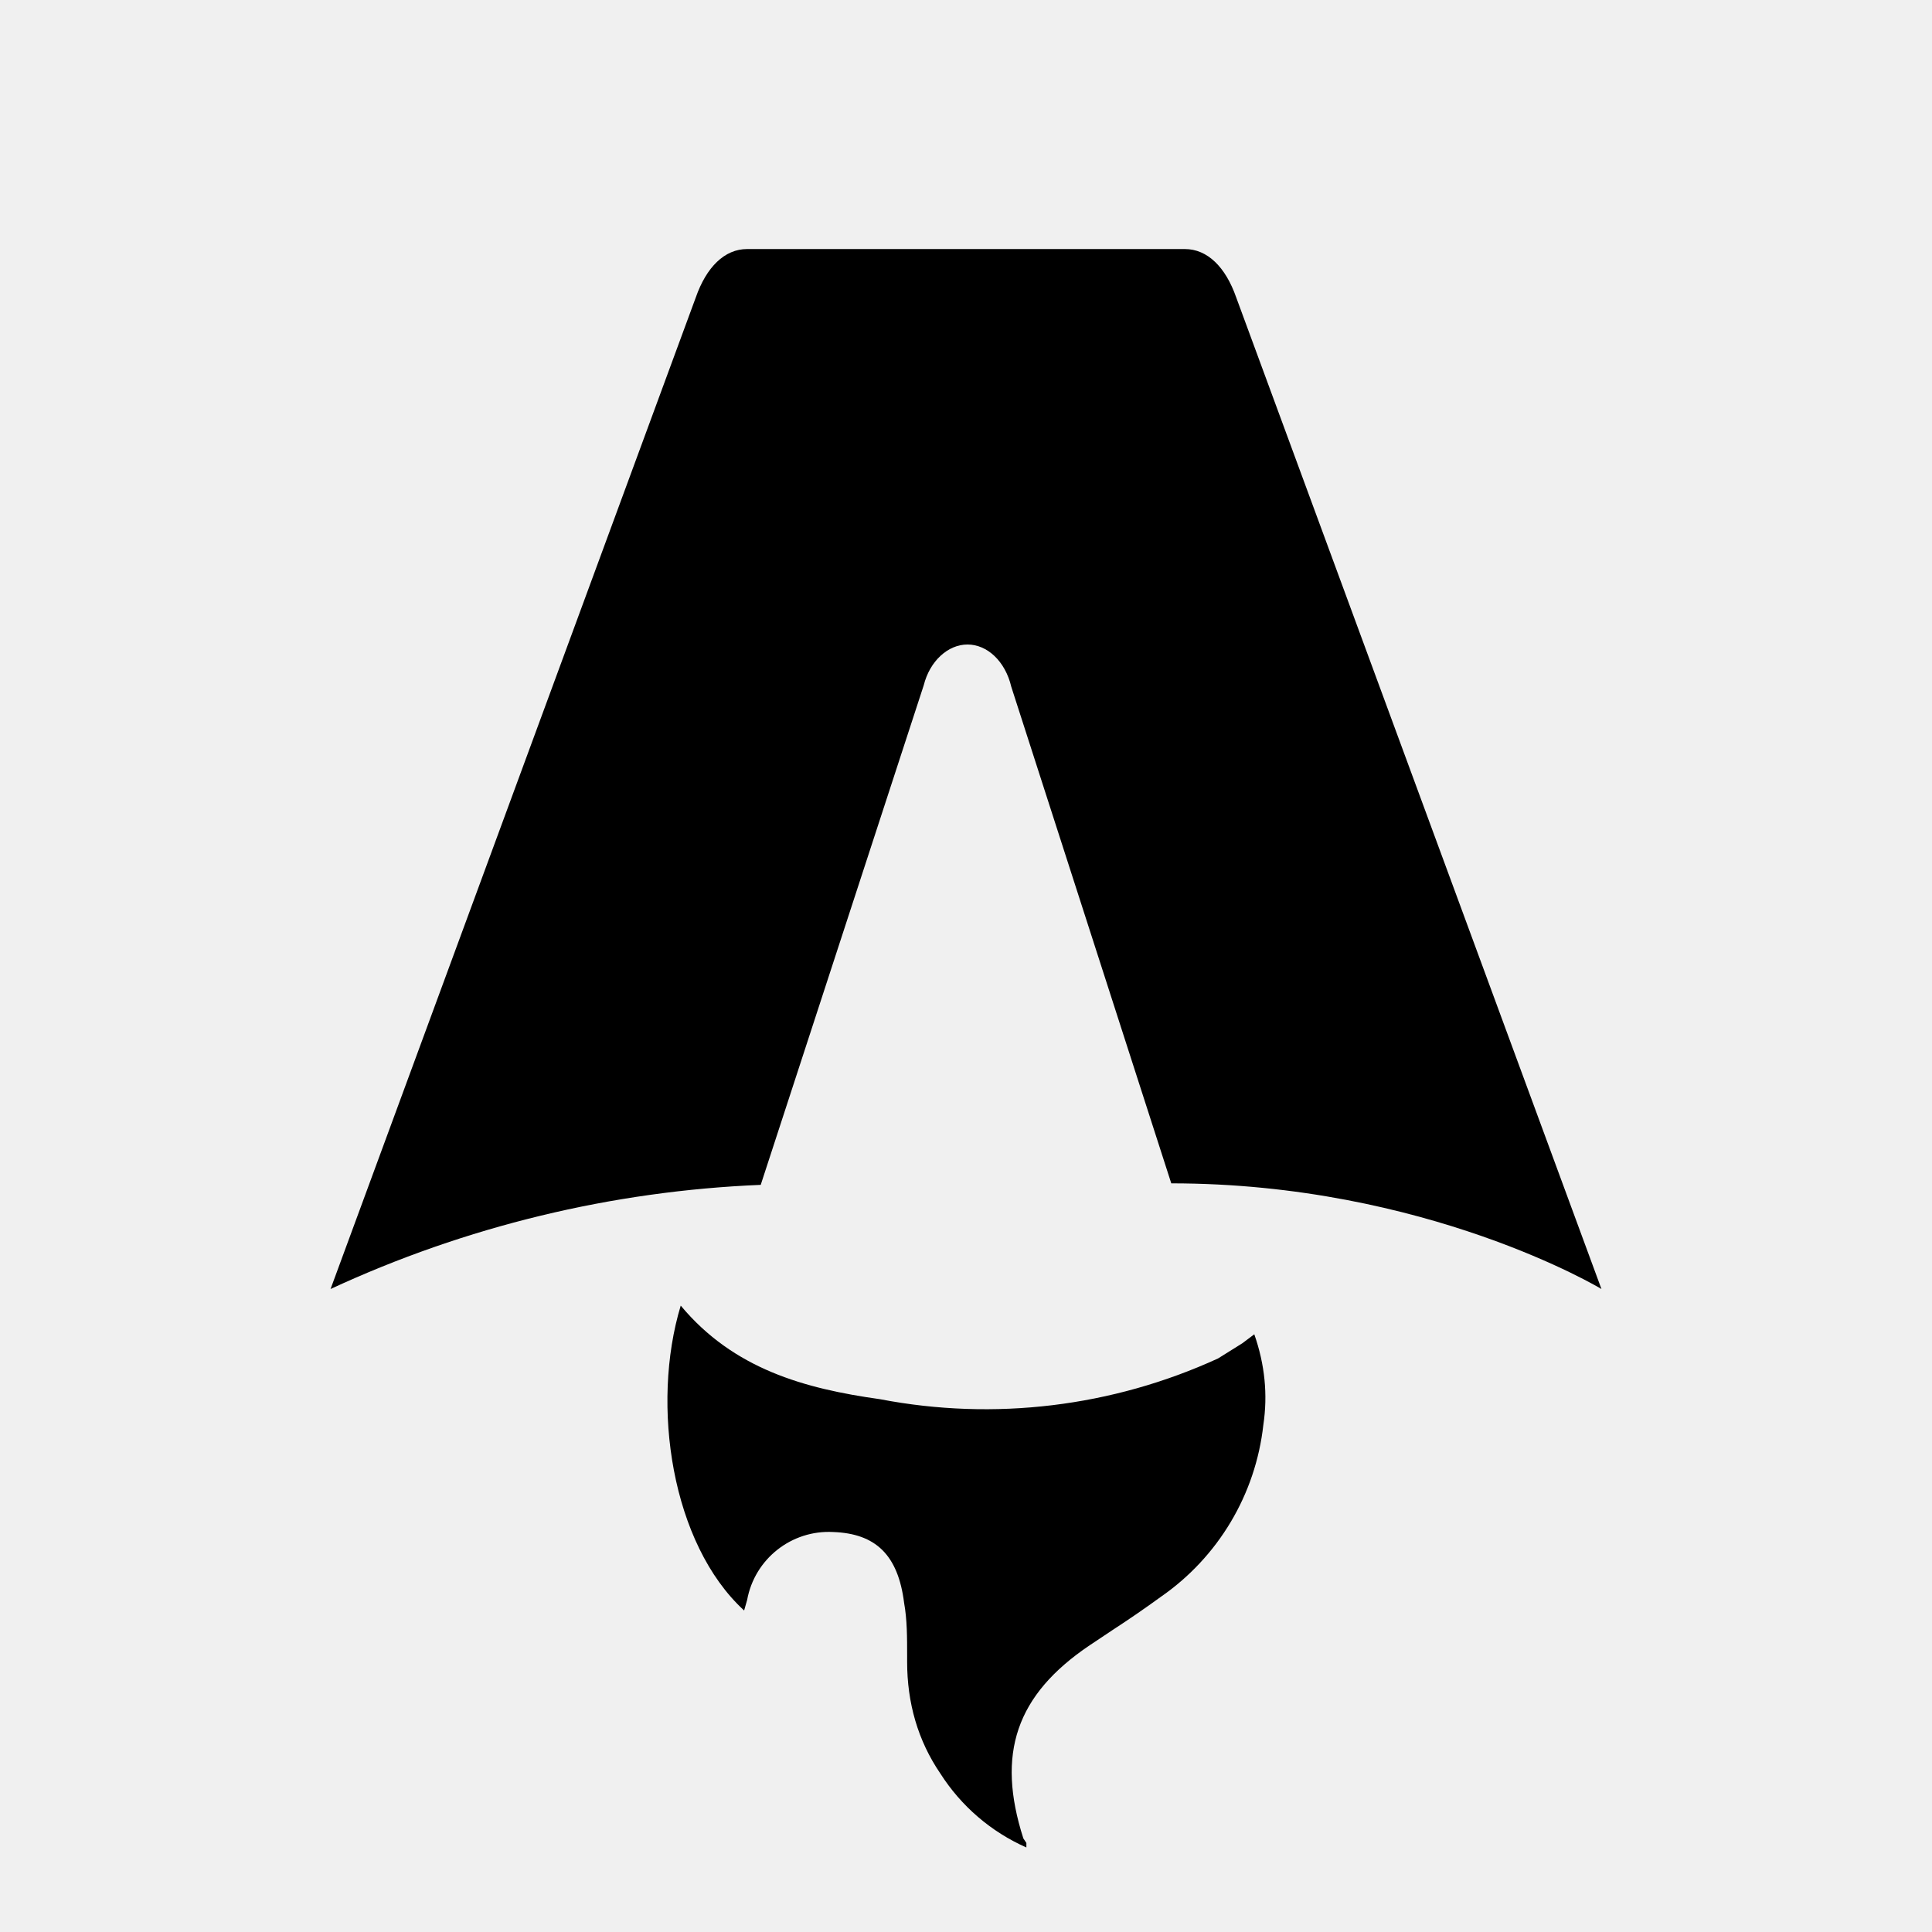
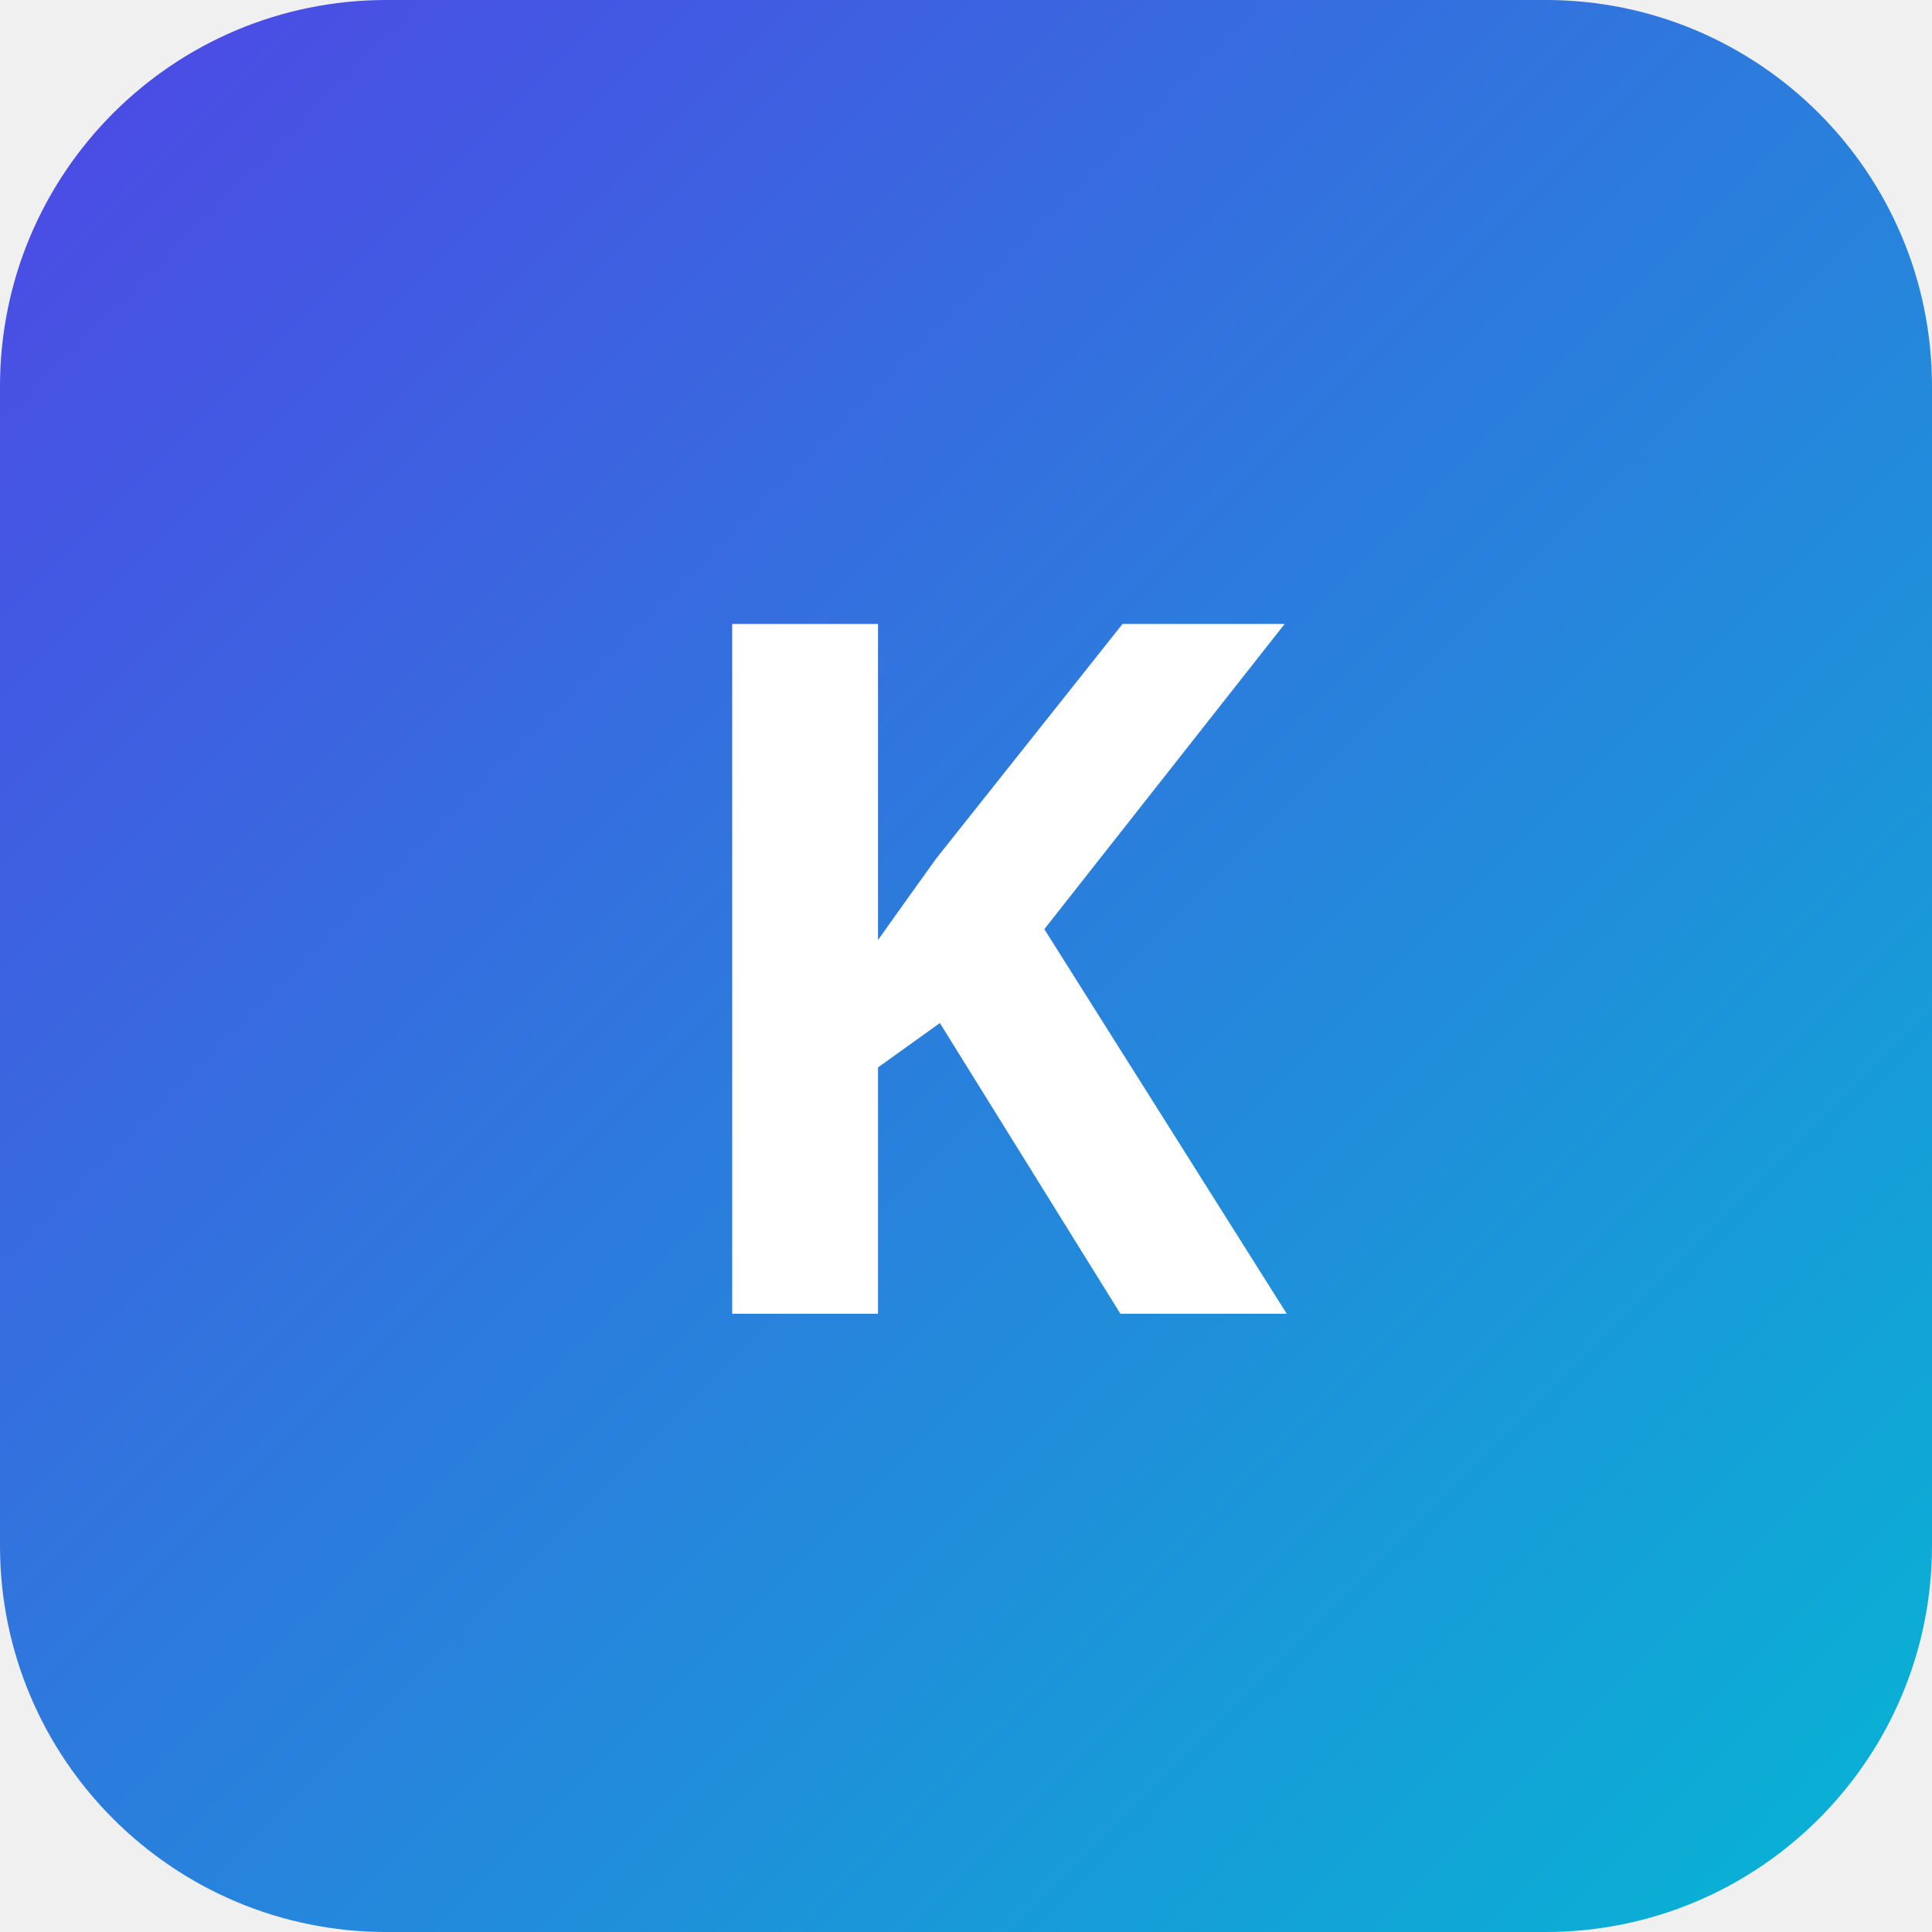
- <svg xmlns="http://www.w3.org/2000/svg" fill="none" viewBox="0 0 128 128">
-   <path d="M50.4 78.5a75.1 75.1 0 0 0-28.5 6.9l24.2-65.7c.7-2 1.9-3.2 3.4-3.2h29c1.5 0 2.7 1.2 3.4 3.2l24.2 65.7s-11.6-7-28.5-7L67 45.5c-.4-1.7-1.6-2.8-2.9-2.8-1.3 0-2.5 1.1-2.9 2.7L50.4 78.5Zm-1.1 28.2Zm-4.2-20.2c-2 6.6-.6 15.8 4.2 20.2a17.5 17.5 0 0 1 .2-.7 5.5 5.5 0 0 1 5.7-4.5c2.8.1 4.3 1.5 4.7 4.7.2 1.1.2 2.3.2 3.5v.4c0 2.7.7 5.2 2.2 7.4a13 13 0 0 0 5.7 4.9v-.3l-.2-.3c-1.8-5.6-.5-9.5 4.4-12.8l1.5-1a73 73 0 0 0 3.2-2.2 16 16 0 0 0 6.8-11.4c.3-2 .1-4-.6-6l-.8.6-1.6 1a37 37 0 0 1-22.4 2.7c-5-.7-9.7-2-13.2-6.2Z" />
-   <style>
-         path { fill: #000; }
-         @media (prefers-color-scheme: dark) {
-             path { fill: #FFF; }
-         }
-     </style>
+ <svg xmlns="http://www.w3.org/2000/svg" viewBox="0 0 100 100">
+   <defs>
+     <linearGradient id="grad" x1="0%" y1="0%" x2="100%" y2="100%">
+       <stop offset="0%" style="stop-color:#4f46e5" />
+       <stop offset="100%" style="stop-color:#06b6d4" />
+     </linearGradient>
+   </defs>
+   <rect width="100" height="100" rx="20" fill="url(#grad)" />
+   <text x="50" y="68" font-family="system-ui, sans-serif" font-size="50" font-weight="900" fill="white" text-anchor="middle">K</text>
</svg>
